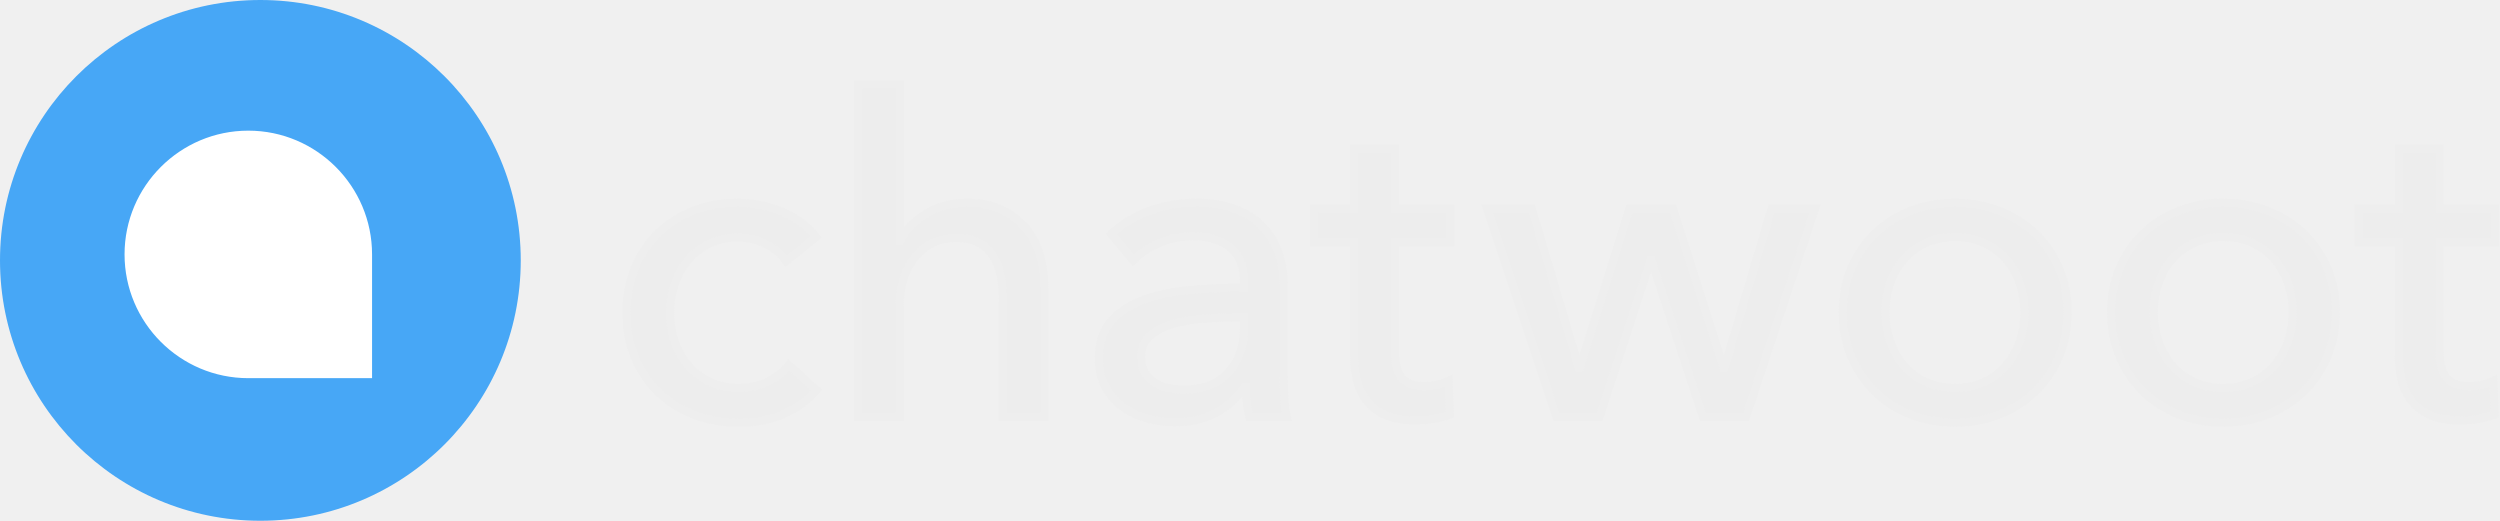
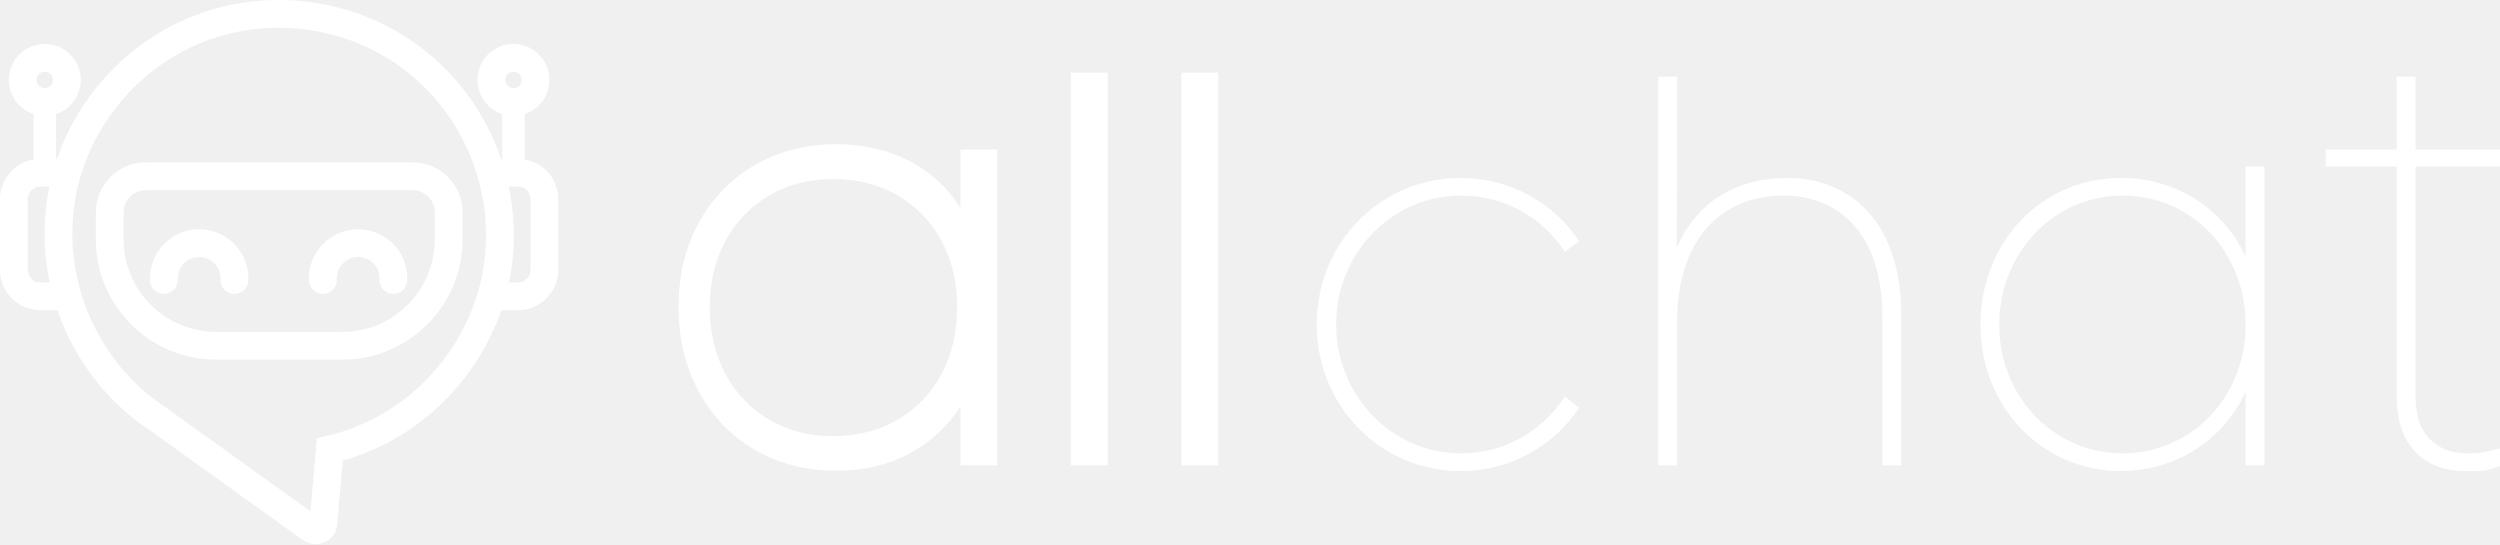
- <svg xmlns="http://www.w3.org/2000/svg" width="2458px" height="512px" viewBox="0 0 2458 512" version="1.1">
-   <g id="Page-1" stroke="none" stroke-width="1" fill="none" fill-rule="evenodd">
-     <g id="logo" fill-rule="nonzero">
-       <g id="woot-log">
-         <circle id="Oval" fill="#47A7F6" cx="256" cy="256" r="256" />
-         <path d="M362.808,368.808 L244.123,368.808 C178.699,368.808 125.457,315.562 125.457,250.122 C125.457,184.703 178.699,131.457 244.124,131.457 C309.565,131.457 362.808,184.703 362.808,250.122 L362.808,368.808 Z" id="Fill-1" stroke="#FFFFFF" stroke-width="6" fill="#FFFFFF" />
-       </g>
-       <path d="M772.982,256.848 C768.658,250.217 762.171,244.667 753.522,240.198 C744.872,235.73 735.647,233.495 725.844,233.495 C715.177,233.495 705.735,235.513 697.518,239.55 C689.302,243.586 682.31,248.992 676.544,255.767 C670.778,262.542 666.381,270.398 663.354,279.336 C660.327,288.273 658.813,297.643 658.813,307.446 C658.813,317.248 660.327,326.618 663.354,335.555 C666.381,344.493 670.778,352.349 676.544,359.124 C682.31,365.899 689.374,371.305 697.735,375.341 C706.095,379.378 715.609,381.396 726.277,381.396 C736.656,381.396 746.098,379.378 754.603,375.341 C763.108,371.305 770.099,365.827 775.577,358.908 L802.822,383.558 C794.173,393.649 783.361,401.505 770.387,407.127 C757.414,412.749 742.71,415.56 726.277,415.56 C710.42,415.56 695.789,412.965 682.382,407.776 C668.976,402.586 657.372,395.307 647.569,385.937 C637.767,376.567 630.055,365.251 624.433,351.989 C618.811,338.727 616,323.879 616,307.446 C616,291.3 618.739,276.597 624.217,263.335 C629.695,250.073 637.335,238.685 647.137,229.171 C656.939,219.657 668.544,212.305 681.95,207.115 C695.356,201.926 709.843,199.331 725.412,199.331 C739.827,199.331 754.17,202.214 768.441,207.98 C782.713,213.746 794.028,222.107 802.389,233.063 L772.982,256.848 Z M885.421,236.09 C890.322,225.999 898.683,217.35 910.504,210.143 C922.324,202.935 935.586,199.331 950.29,199.331 C963.552,199.331 974.94,201.565 984.454,206.034 C993.968,210.503 1001.896,216.485 1008.239,223.981 C1014.582,231.477 1019.267,240.27 1022.294,250.361 C1025.321,260.452 1026.835,271.263 1026.835,282.795 L1026.835,409.938 L986.184,409.938 L986.184,296.634 C986.184,288.273 985.535,280.345 984.238,272.849 C982.94,265.353 980.562,258.722 977.102,252.956 C973.643,247.19 968.958,242.577 963.047,239.117 C957.137,235.658 949.425,233.928 939.911,233.928 C923.766,233.928 910.504,240.054 900.125,252.307 C889.746,264.56 884.556,280.921 884.556,301.391 L884.556,409.938 L843.905,409.938 L843.905,83 L884.556,83 L884.556,236.09 L885.421,236.09 Z M1223.171,277.174 C1223.171,261.893 1218.558,250.577 1209.332,243.226 C1200.106,235.874 1187.853,232.198 1172.573,232.198 C1161.041,232.198 1150.157,234.432 1139.923,238.901 C1129.688,243.37 1121.111,249.064 1114.191,255.983 L1092.568,230.036 C1102.659,220.522 1114.984,213.026 1129.544,207.548 C1144.103,202.07 1159.743,199.331 1176.465,199.331 C1191.169,199.331 1203.926,201.421 1214.738,205.602 C1225.549,209.782 1234.415,215.476 1241.334,222.684 C1248.253,229.892 1253.443,238.396 1256.902,248.199 C1260.362,258.001 1262.092,268.524 1262.092,279.768 L1262.092,369.287 C1262.092,376.206 1262.308,383.486 1262.741,391.126 C1263.173,398.766 1263.966,405.037 1265.119,409.938 L1228.36,409.938 C1226.054,400.136 1224.9,390.333 1224.9,380.531 L1223.603,380.531 C1216.107,391.487 1206.665,399.991 1195.277,406.046 C1183.889,412.1 1170.411,415.128 1154.842,415.128 C1146.77,415.128 1138.337,414.046 1129.544,411.884 C1120.75,409.722 1112.75,406.19 1105.542,401.289 C1098.334,396.388 1092.352,389.901 1087.595,381.828 C1082.838,373.756 1080.46,363.809 1080.46,351.989 C1080.46,336.42 1084.64,324.095 1093.001,315.014 C1101.362,305.932 1112.317,299.013 1125.868,294.256 C1139.418,289.499 1154.698,286.399 1171.708,284.958 C1188.718,283.516 1205.872,282.795 1223.171,282.795 L1223.171,277.174 Z M1213.224,312.203 C1203.133,312.203 1192.682,312.635 1181.871,313.5 C1171.059,314.365 1161.257,316.095 1152.464,318.689 C1143.67,321.284 1136.391,325.176 1130.625,330.366 C1124.859,335.555 1121.976,342.475 1121.976,351.124 C1121.976,357.178 1123.201,362.224 1125.651,366.26 C1128.102,370.296 1131.345,373.612 1135.382,376.206 C1139.418,378.801 1143.887,380.603 1148.788,381.612 C1153.689,382.621 1158.734,383.126 1163.924,383.126 C1182.952,383.126 1197.584,377.432 1207.818,366.044 C1218.053,354.655 1223.171,340.312 1223.171,323.014 L1223.171,312.203 L1213.224,312.203 Z M1425.993,238.252 L1371.504,238.252 L1371.504,345.069 C1371.504,357.467 1373.81,366.332 1378.423,371.666 C1383.036,376.999 1390.388,379.666 1400.478,379.666 C1404.226,379.666 1408.263,379.234 1412.587,378.369 C1416.912,377.504 1420.804,376.206 1424.264,374.477 L1425.561,407.776 C1420.66,409.506 1415.254,410.875 1409.344,411.884 C1403.433,412.893 1397.307,413.398 1390.964,413.398 C1371.648,413.398 1356.872,408.064 1346.637,397.397 C1336.402,386.729 1331.285,370.729 1331.285,349.394 L1331.285,238.252 L1291.931,238.252 L1291.931,204.953 L1331.285,204.953 L1331.285,146.139 L1371.504,146.139 L1371.504,204.953 L1425.993,204.953 L1425.993,238.252 Z M1506.078,204.953 L1552.351,361.503 L1553.216,361.503 L1602.083,204.953 L1644.897,204.953 L1694.629,361.503 L1695.494,361.503 L1741.767,204.953 L1784.581,204.953 L1716.685,409.938 L1674.304,409.938 L1623.706,255.983 L1622.841,255.983 L1572.676,409.938 L1530.295,409.938 L1461.967,204.953 L1506.078,204.953 Z M2032.811,307.013 C2032.811,322.87 2030,337.429 2024.378,350.691 C2018.756,363.953 2010.972,375.413 2001.026,385.072 C1991.079,394.73 1979.331,402.226 1965.78,407.56 C1952.23,412.893 1937.671,415.56 1922.102,415.56 C1906.534,415.56 1891.974,412.893 1878.424,407.56 C1864.873,402.226 1853.197,394.73 1843.395,385.072 C1833.592,375.413 1825.88,363.953 1820.258,350.691 C1814.636,337.429 1811.825,322.87 1811.825,307.013 C1811.825,291.156 1814.636,276.669 1820.258,263.551 C1825.88,250.433 1833.592,239.117 1843.395,229.603 C1853.197,220.089 1864.873,212.665 1878.424,207.332 C1891.974,201.998 1906.534,199.331 1922.102,199.331 C1937.671,199.331 1952.23,201.998 1965.78,207.332 C1979.331,212.665 1991.079,220.089 2001.026,229.603 C2010.972,239.117 2018.756,250.433 2024.378,263.551 C2030,276.669 2032.811,291.156 2032.811,307.013 Z M1990.43,307.013 C1990.43,297.211 1988.917,287.841 1985.89,278.903 C1982.862,269.966 1978.466,262.11 1972.7,255.334 C1966.934,248.559 1959.798,243.154 1951.293,239.117 C1942.788,235.081 1933.058,233.063 1922.102,233.063 C1911.146,233.063 1901.416,235.081 1892.911,239.117 C1884.406,243.154 1877.271,248.559 1871.505,255.334 C1865.738,262.11 1861.342,269.966 1858.315,278.903 C1855.287,287.841 1853.774,297.211 1853.774,307.013 C1853.774,316.816 1855.287,326.185 1858.315,335.123 C1861.342,344.06 1865.738,351.989 1871.505,358.908 C1877.271,365.827 1884.406,371.305 1892.911,375.341 C1901.416,379.378 1911.146,381.396 1922.102,381.396 C1933.058,381.396 1942.788,379.378 1951.293,375.341 C1959.798,371.305 1966.934,365.827 1972.7,358.908 C1978.466,351.989 1982.862,344.06 1985.89,335.123 C1988.917,326.185 1990.43,316.816 1990.43,307.013 Z M2296.611,307.013 C2296.611,322.87 2293.8,337.429 2288.178,350.691 C2282.556,363.953 2274.771,375.413 2264.825,385.072 C2254.878,394.73 2243.13,402.226 2229.58,407.56 C2216.029,412.893 2201.47,415.56 2185.901,415.56 C2170.333,415.56 2155.774,412.893 2142.223,407.56 C2128.673,402.226 2116.996,394.73 2107.194,385.072 C2097.392,375.413 2089.68,363.953 2084.058,350.691 C2078.436,337.429 2075.625,322.87 2075.625,307.013 C2075.625,291.156 2078.436,276.669 2084.058,263.551 C2089.68,250.433 2097.392,239.117 2107.194,229.603 C2116.996,220.089 2128.673,212.665 2142.223,207.332 C2155.774,201.998 2170.333,199.331 2185.901,199.331 C2201.47,199.331 2216.029,201.998 2229.58,207.332 C2243.13,212.665 2254.878,220.089 2264.825,229.603 C2274.771,239.117 2282.556,250.433 2288.178,263.551 C2293.8,276.669 2296.611,291.156 2296.611,307.013 Z M2254.23,307.013 C2254.23,297.211 2252.716,287.841 2249.689,278.903 C2246.662,269.966 2242.265,262.11 2236.499,255.334 C2230.733,248.559 2223.597,243.154 2215.092,239.117 C2206.587,235.081 2196.857,233.063 2185.901,233.063 C2174.946,233.063 2165.215,235.081 2156.71,239.117 C2148.205,243.154 2141.07,248.559 2135.304,255.334 C2129.538,262.11 2125.141,269.966 2122.114,278.903 C2119.087,287.841 2117.573,297.211 2117.573,307.013 C2117.573,316.816 2119.087,326.185 2122.114,335.123 C2125.141,344.06 2129.538,351.989 2135.304,358.908 C2141.07,365.827 2148.205,371.305 2156.71,375.341 C2165.215,379.378 2174.946,381.396 2185.901,381.396 C2196.857,381.396 2206.587,379.378 2215.092,375.341 C2223.597,371.305 2230.733,365.827 2236.499,358.908 C2242.265,351.989 2246.662,344.06 2249.689,335.123 C2252.716,326.185 2254.23,316.816 2254.23,307.013 Z M2453.16,238.252 L2398.671,238.252 L2398.671,345.069 C2398.671,357.467 2400.977,366.332 2405.59,371.666 C2410.203,376.999 2417.554,379.666 2427.645,379.666 C2431.393,379.666 2435.429,379.234 2439.754,378.369 C2444.079,377.504 2447.971,376.206 2451.43,374.477 L2452.728,407.776 C2447.827,409.506 2442.421,410.875 2436.511,411.884 C2430.6,412.893 2424.474,413.398 2418.131,413.398 C2398.815,413.398 2384.039,408.064 2373.804,397.397 C2363.569,386.729 2358.452,370.729 2358.452,349.394 L2358.452,238.252 L2319.098,238.252 L2319.098,204.953 L2358.452,204.953 L2358.452,146.139 L2398.671,146.139 L2398.671,204.953 L2453.16,204.953 L2453.16,238.252 Z" id="chatwoot" stroke="#EEEEEE" stroke-width="8" fill="#EDEDED" />
+ <svg xmlns="http://www.w3.org/2000/svg" version="1.1" id="svg2" xml:space="preserve" width="1921.12" height="418.187" viewBox="0 0 1921.12 418.187">
+   <defs id="defs6" />
+   <g id="g8" transform="matrix(1.333333,0,0,-1.333333,0,418.1867)">
+     <g id="g10" transform="scale(0.1)">
+       <path d="m 1351.01,1522.61 c 0.13,2.96 0.45,5.88 0.45,8.87 0,112.46 -91.17,203.62 -203.62,203.62 -112.45,0 -203.617,-91.16 -203.617,-203.62 0,-2.99 0.324,-5.91 0.453,-8.87" style="fill:none;stroke:#ffffff;stroke-width:160;stroke-linecap:round;stroke-linejoin:miter;stroke-miterlimit:10;stroke-dasharray:none;stroke-opacity:1" id="path12" />
+       <path d="m 2267.14,1522.61 c 0.13,2.96 0.44,5.88 0.44,8.87 0,112.46 -91.15,203.62 -203.61,203.62 -112.45,0 -203.62,-91.16 -203.62,-203.62 0,-2.99 0.32,-5.91 0.45,-8.87" style="fill:none;stroke:#ffffff;stroke-width:160;stroke-linecap:round;stroke-linejoin:miter;stroke-miterlimit:10;stroke-dasharray:none;stroke-opacity:1" id="path14" />
+       <path d="m 2831.76,1428.5 h 152.74 c 84.34,0 152.71,68.37 152.71,152.72 v 407.23 c 0,84.34 -68.37,152.71 -152.71,152.71 h -131.71" style="fill:none;stroke:#ffffff;stroke-width:160;stroke-linecap:butt;stroke-linejoin:miter;stroke-miterlimit:10;stroke-dasharray:none;stroke-opacity:1" id="path16" />
+       <path d="m 2959.02,2141.16 v 407.49" style="fill:none;stroke:#ffffff;stroke-width:130;stroke-linecap:butt;stroke-linejoin:miter;stroke-miterlimit:10;stroke-dasharray:none;stroke-opacity:1" id="path18" />
+       <path d="m 2831.76,2675.91 c 0,-70.29 56.98,-127.26 127.26,-127.26 70.29,0 127.26,56.97 127.26,127.26 0,70.28 -56.97,127.25 -127.26,127.25 -70.28,0 -127.26,-56.97 -127.26,-127.25 z" style="fill:none;stroke:#ffffff;stroke-width:160;stroke-linecap:butt;stroke-linejoin:miter;stroke-miterlimit:10;stroke-dasharray:none;stroke-opacity:1" id="path20" />
+       <path d="M 385.445,1428.5 H 232.711 C 148.371,1428.5 80,1496.87 80,1581.22 v 407.23 c 0,84.34 68.371,152.71 152.711,152.71 h 131.711" style="fill:none;stroke:#ffffff;stroke-width:160;stroke-linecap:butt;stroke-linejoin:miter;stroke-miterlimit:10;stroke-dasharray:none;stroke-opacity:1" id="path22" />
+       <path d="m 258.184,2141.16 v 407.49" style="fill:none;stroke:#ffffff;stroke-width:130;stroke-linecap:butt;stroke-linejoin:miter;stroke-miterlimit:10;stroke-dasharray:none;stroke-opacity:1" id="path24" />
+       <path d="m 385.445,2675.91 c 0,-70.29 -56.972,-127.26 -127.261,-127.26 -70.282,0 -127.254,56.97 -127.254,127.26 0,70.28 56.972,127.25 127.254,127.25 70.289,0 127.261,-56.97 127.261,-127.25 z" style="fill:none;stroke:#ffffff;stroke-width:160;stroke-linecap:butt;stroke-linejoin:miter;stroke-miterlimit:10;stroke-dasharray:none;stroke-opacity:1" id="path26" />
+       <path d="m 353.391,1992.95 c 72.218,439.3 380.32,817.46 795.109,978.59 424.6,164.94 917.87,85.41 1269.26,-204.05 350.15,-288.45 522.22,-752.06 445.55,-1199.23 -75.46,-440.12 -387.73,-817.151 -805.41,-974.612 -51.24,-19.316 -103.73,-35.316 -157.04,-47.808 l -37.28,-426.391 c 0,-33.07 -42.7,-51.41 -71.4,-30.668 L 913.688,719.309 C 494.957,993.16 272.199,1499.15 353.391,1992.95 Z" style="fill:none;stroke:#ffffff;stroke-width:160;stroke-linecap:butt;stroke-linejoin:miter;stroke-miterlimit:10;stroke-dasharray:none;stroke-opacity:1" id="path28" />
+       <path d="M 2378.52,2120.43 H 839.68 c -114.442,0 -207.203,-92.77 -207.203,-207.2 v -156.68 c 0,-338.41 274.39,-612.74 612.873,-612.74 h 727.49 c 338.48,0 612.88,274.33 612.88,612.74 v 156.68 c 0,114.43 -92.77,207.2 -207.2,207.2 z" style="fill:none;stroke:#ffffff;stroke-width:160;stroke-linecap:butt;stroke-linejoin:miter;stroke-miterlimit:10;stroke-dasharray:none;stroke-opacity:1" id="path30" />
+       <path d="m 4181.8,979.32 c 60.72,-112.511 145.02,-200.031 252.82,-262.601 107.77,-62.629 230.29,-93.899 367.5,-93.899 139.14,0 262.61,31.27 370.43,93.899 107.76,62.57 192.06,150.09 252.83,262.601 60.72,112.45 91.14,241.06 91.14,385.84 0,144.73 -30.42,272.88 -91.14,384.37 -60.77,111.5 -145.07,198.51 -252.83,261.14 -107.82,62.58 -231.29,93.89 -370.43,93.89 -137.21,0 -259.73,-31.31 -367.5,-93.89 -107.8,-62.63 -192.1,-149.64 -252.82,-261.14 -60.78,-111.49 -91.15,-239.64 -91.15,-384.37 0,-144.78 30.37,-273.39 91.15,-385.84 z m 170.91,-436.66 c -137.48,79.309 -245.49,190.828 -324.05,334.602 -78.55,143.718 -117.83,307.028 -117.83,489.998 0,182.92 39.28,345.31 117.83,487.19 78.56,141.84 186.57,252.44 324.05,331.8 137.47,79.32 293.17,119 467.11,119 157.12,0 297.39,-32.2 420.83,-96.6 123.45,-64.39 221.64,-154.48 294.58,-270.19 v 335.99 h 211.95 V 454.449 H 5535.23 V 793.25 c -74.83,-115.762 -173.5,-206.281 -295.98,-271.602 -122.53,-65.359 -262.31,-98 -419.43,-98 -173.94,0 -329.64,39.641 -467.11,119.012" style="fill:#ffffff;fill-opacity:1;fill-rule:nonzero;stroke:none" id="path32" />
+       <path d="m 6171.46,2717.86 h 212.6 V 454.449 h -212.6 V 2717.86" style="fill:#ffffff;fill-opacity:1;fill-rule:nonzero;stroke:none" id="path34" />
+       <path d="m 6809.26,2717.86 h 212.6 V 454.449 h -212.6 V 2717.86" style="fill:#ffffff;fill-opacity:1;fill-rule:nonzero;stroke:none" id="path36" />
+       <path d="m 7588.78,1267.91 c 0,469.05 368.09,842.97 828.19,842.97 285.92,0 538.97,-144.32 683.58,-364.08 l -82.17,-62.32 c -128.16,200.09 -348.35,324.72 -598.12,324.72 -400.95,0 -719.74,-334.56 -719.74,-741.29 0,-410 318.79,-744.57 719.74,-744.57 249.77,0 469.96,127.922 598.12,328.012 l 82.17,-65.602 C 8955.94,565.988 8702.89,421.66 8416.97,421.66 c -460.1,0 -828.19,373.93 -828.19,846.25" style="fill:#ffffff;fill-opacity:1;fill-rule:nonzero;stroke:none" id="path38" />
+       <path d="M 9557.35,454.469 V 2694.45 h 108.45 v -645.89 l -3.28,-341.12 c 111.73,255.84 331.92,403.44 640.88,403.44 331.9,0 654,-223.04 654,-793.77 V 454.469 h -108.5 v 852.811 c 0,518.24 -282.6,701.92 -568.5,701.92 -361.55,0 -614.6,-252.56 -614.6,-728.17 V 454.469 h -108.45" style="fill:#ffffff;fill-opacity:1;fill-rule:nonzero;stroke:none" id="path40" />
+       <path d="m 12942.4,1264.63 c 0,416.57 -305.7,744.57 -709.9,744.57 -394.4,0 -709.9,-328 -709.9,-744.57 0,-416.56 315.5,-741.29 709.9,-741.29 397.7,0 709.9,324.73 709.9,741.29 z m -1528.2,0 c 0,478.89 354.9,846.25 808.5,846.25 325.3,0 598.1,-183.68 719.7,-455.92 v 521.1 h 108.4 V 454.469 h -108.4 V 880.871 C 12824.1,611.91 12548,421.66 12222.7,421.66 c -453.6,0 -808.5,370.649 -808.5,842.97" style="fill:#ffffff;fill-opacity:1;fill-rule:nonzero;stroke:none" id="path42" />
+       <path d="M 13813.3,844.789 V 2176.05 l -409.1,0.01 v 98.41 l 409.1,-0.02 v 420 h 108.4 v -420 h 486.7 v -98.4 h -486.7 V 848.07 c 0,-226.32 131.5,-324.73 299.1,-324.73 85.4,0 102.3,7.328 187.6,28.949 V 450.48 c -92,-32.8 -112,-28.82 -204,-28.82 -223.5,0 -391.1,141.051 -391.1,423.129" style="fill:#ffffff;fill-opacity:1;fill-rule:nonzero;stroke:none" id="path44" />
    </g>
  </g>
</svg>
